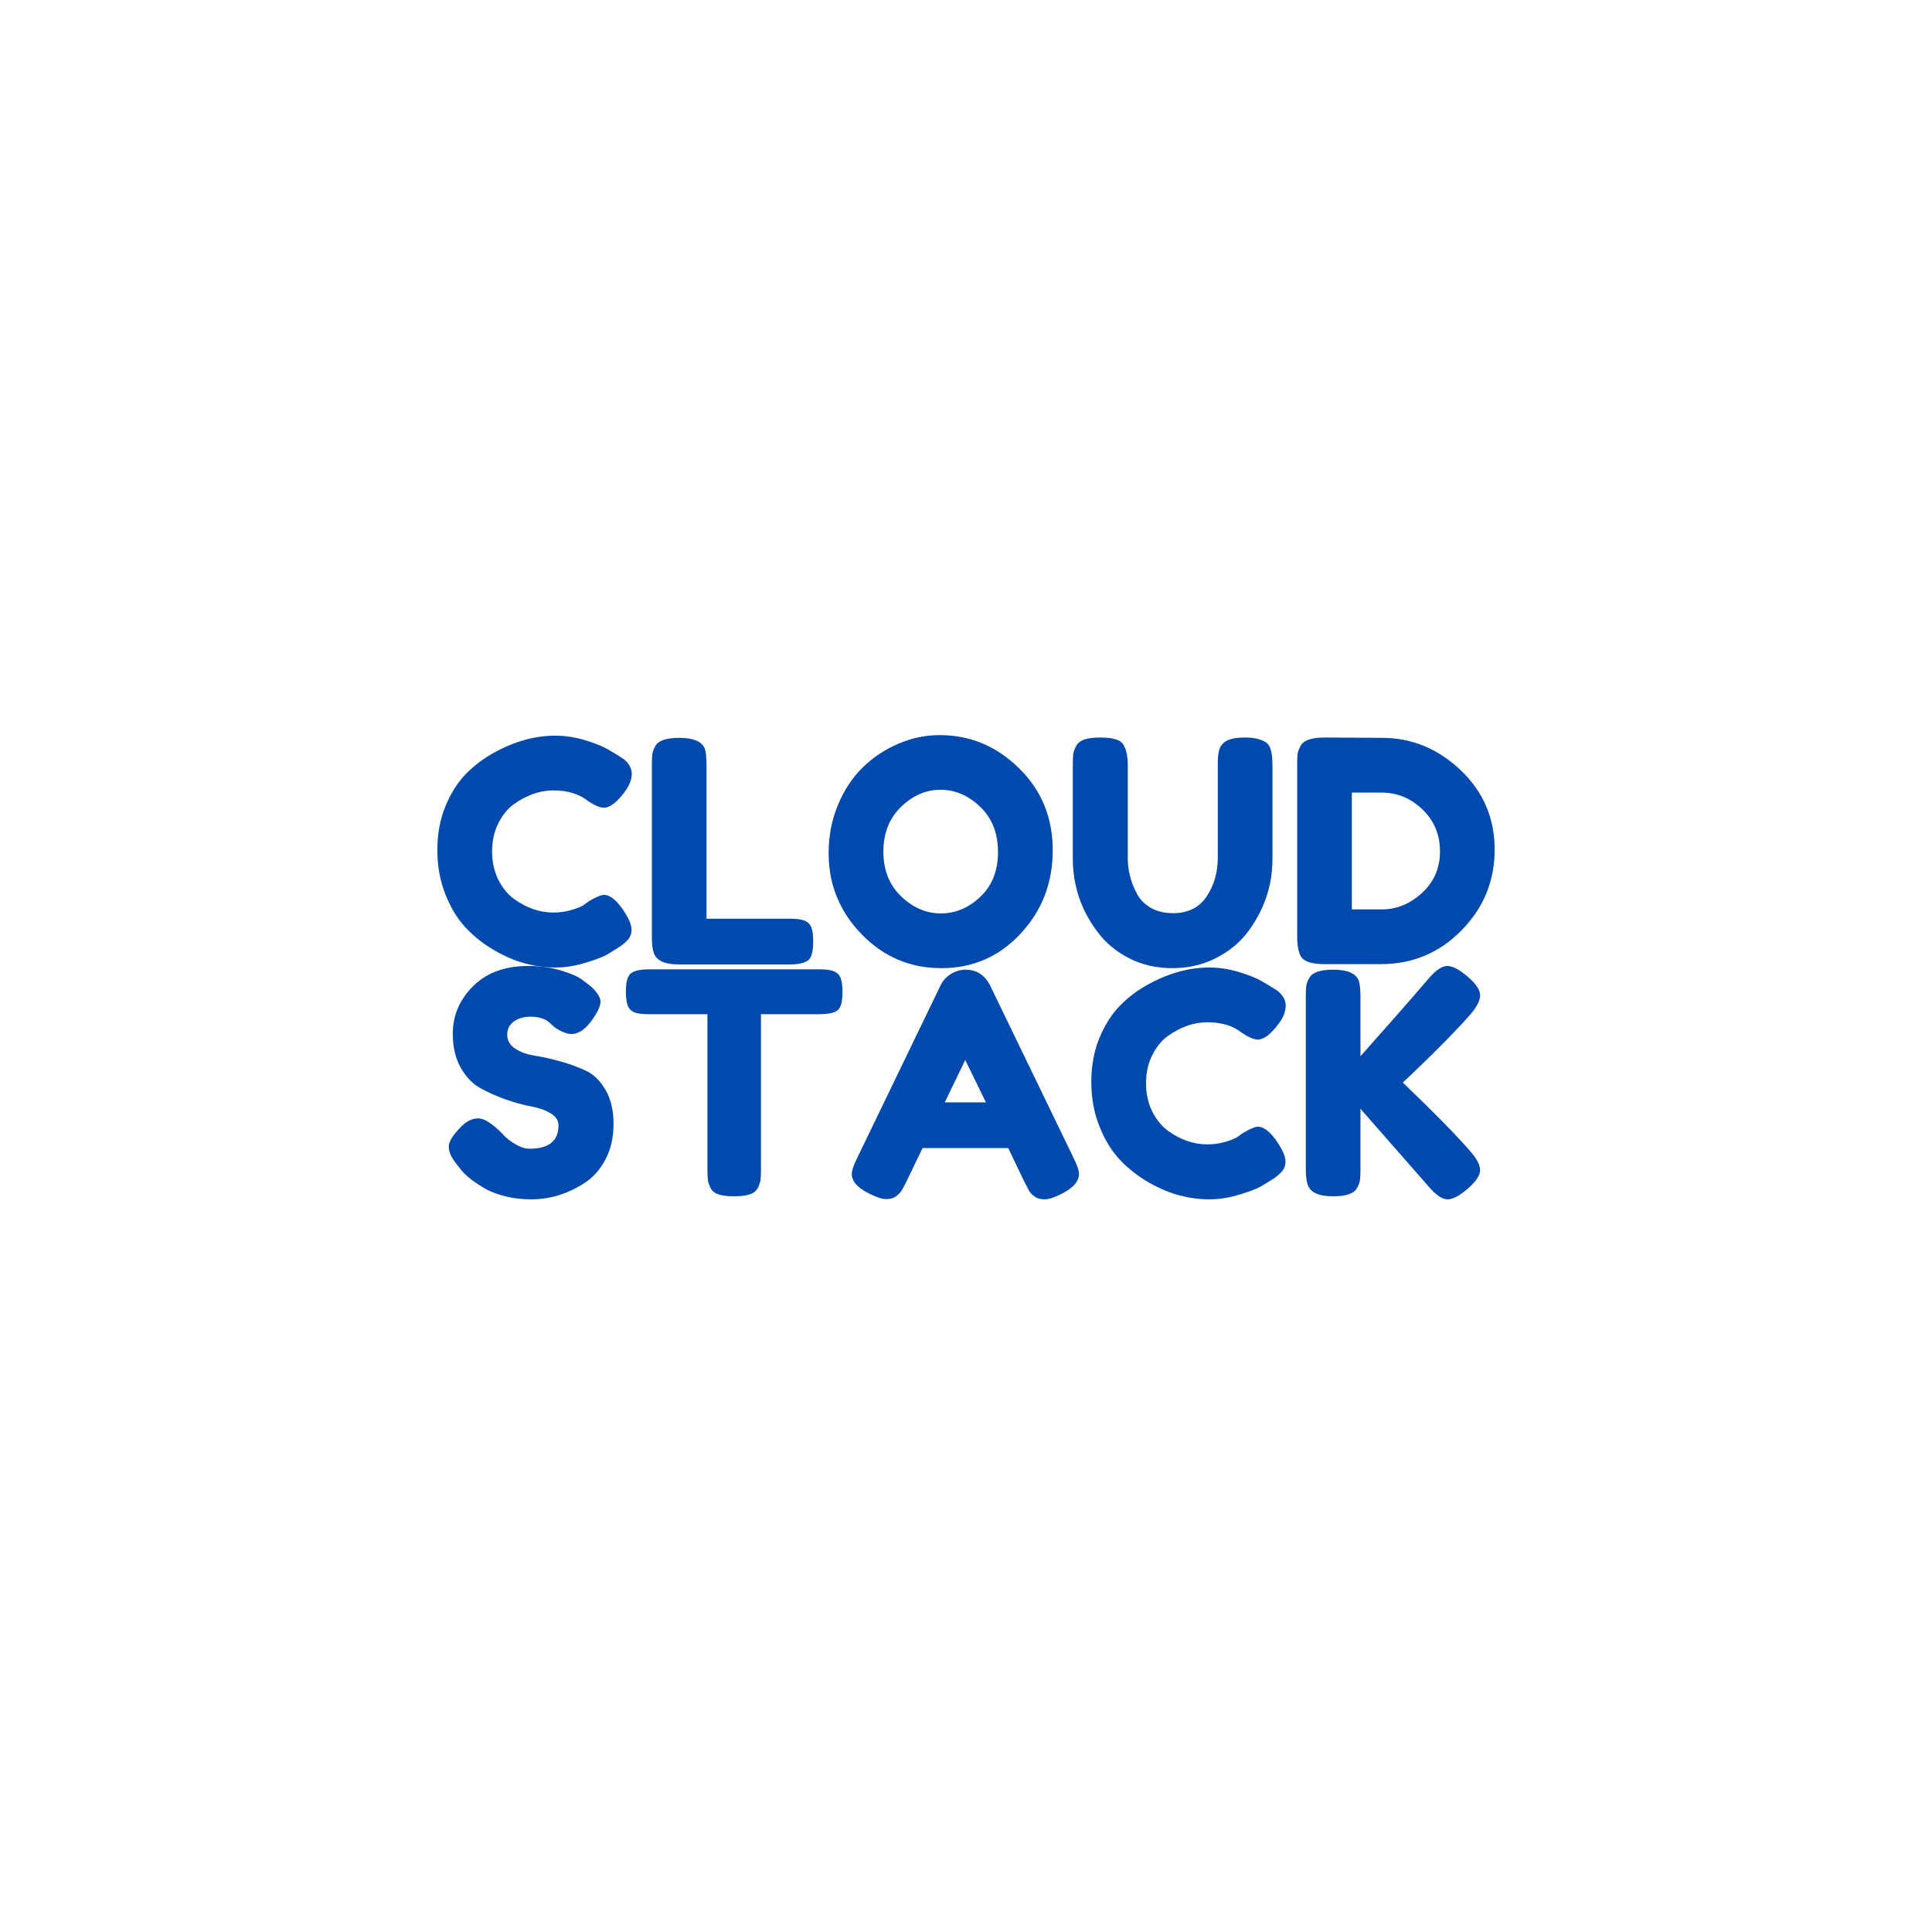
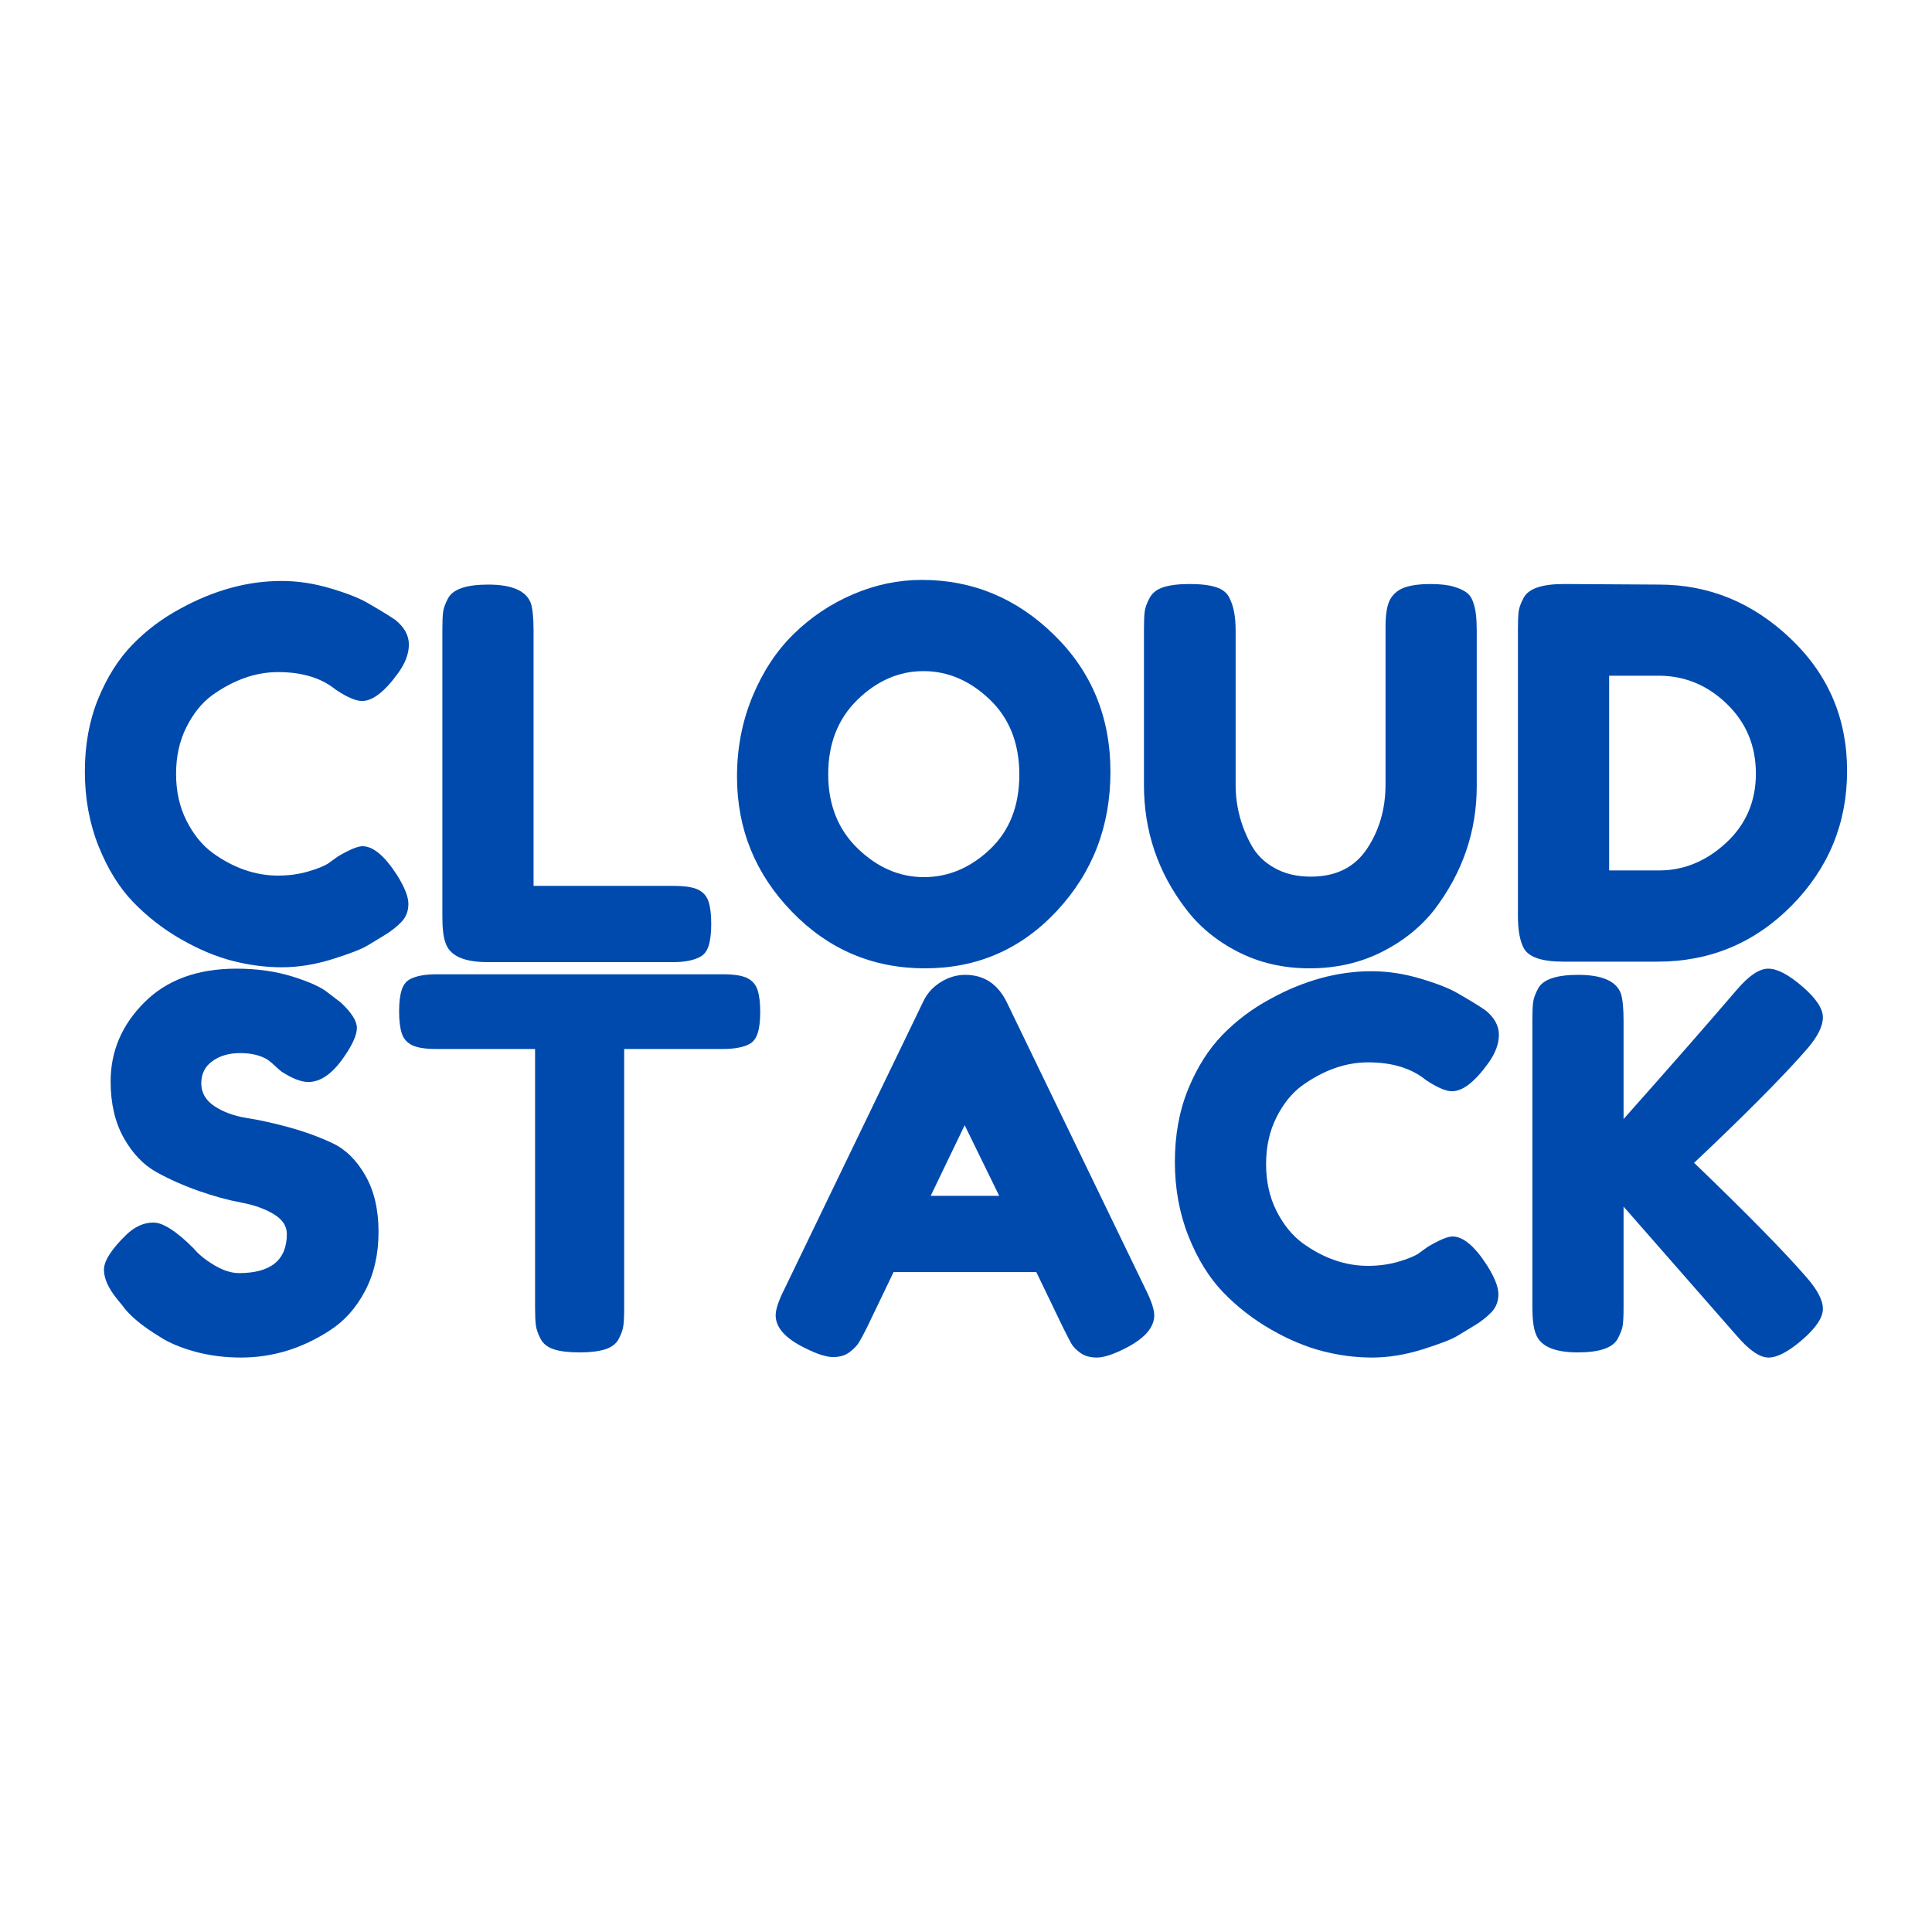
<svg xmlns="http://www.w3.org/2000/svg" width="500" zoomAndPan="magnify" viewBox="0 0 375 375" height="500" preserveAspectRatio="xMidYMid meet" version="1.0">
  <defs>
    <g />
  </defs>
  <g fill="#004aad" fill-opacity="1">
-     <g transform="translate(83.38956, 187.1999)">
+     <g transform="translate(13.97195, 186.7491)">
      <g>
-         <path d="M 29.875 -11.516 L 30.953 -12.297 C 32.316 -13.098 33.281 -13.5 33.844 -13.5 C 35.082 -13.5 36.422 -12.379 37.859 -10.141 C 38.742 -8.742 39.188 -7.625 39.188 -6.781 C 39.188 -5.938 38.914 -5.234 38.375 -4.672 C 37.832 -4.117 37.203 -3.617 36.484 -3.172 C 35.766 -2.734 35.07 -2.312 34.406 -1.906 C 33.75 -1.508 32.398 -0.992 30.359 -0.359 C 28.316 0.273 26.344 0.594 24.438 0.594 C 22.539 0.594 20.625 0.344 18.688 -0.156 C 16.75 -0.656 14.75 -1.492 12.688 -2.672 C 10.625 -3.848 8.773 -5.285 7.141 -6.984 C 5.504 -8.691 4.156 -10.875 3.094 -13.531 C 2.031 -16.188 1.5 -19.07 1.5 -22.188 C 1.5 -25.312 2.02 -28.145 3.062 -30.688 C 4.102 -33.227 5.43 -35.328 7.047 -36.984 C 8.672 -38.648 10.52 -40.039 12.594 -41.156 C 16.52 -43.32 20.461 -44.406 24.422 -44.406 C 26.297 -44.406 28.203 -44.113 30.141 -43.531 C 32.086 -42.945 33.562 -42.359 34.562 -41.766 L 36 -40.922 C 36.719 -40.484 37.281 -40.125 37.688 -39.844 C 38.719 -39 39.234 -38.047 39.234 -36.984 C 39.234 -35.93 38.816 -34.82 37.984 -33.656 C 36.422 -31.5 35.02 -30.422 33.781 -30.422 C 33.062 -30.422 32.039 -30.859 30.719 -31.734 C 29.039 -33.098 26.801 -33.781 24 -33.781 C 21.395 -33.781 18.832 -32.879 16.312 -31.078 C 15.113 -30.203 14.113 -28.961 13.312 -27.359 C 12.52 -25.754 12.125 -23.941 12.125 -21.922 C 12.125 -19.91 12.52 -18.102 13.312 -16.5 C 14.113 -14.895 15.133 -13.633 16.375 -12.719 C 18.82 -10.957 21.363 -10.078 24 -10.078 C 25.238 -10.078 26.406 -10.238 27.5 -10.562 C 28.602 -10.883 29.395 -11.203 29.875 -11.516 Z M 29.875 -11.516 " />
+         <path d="M 49.797 -19.203 L 51.594 -20.5 C 53.852 -21.832 55.453 -22.5 56.391 -22.5 C 58.453 -22.5 60.688 -20.629 63.094 -16.891 C 64.562 -14.555 65.297 -12.691 65.297 -11.297 C 65.297 -9.898 64.844 -8.734 63.938 -7.797 C 63.039 -6.867 61.988 -6.035 60.781 -5.297 C 59.582 -4.566 58.43 -3.867 57.328 -3.203 C 56.234 -2.535 53.988 -1.664 50.594 -0.594 C 47.195 0.469 43.914 1 40.75 1 C 37.582 1 34.379 0.582 31.141 -0.25 C 27.91 -1.082 24.578 -2.484 21.141 -4.453 C 17.711 -6.422 14.629 -8.816 11.891 -11.641 C 9.16 -14.473 6.91 -18.109 5.141 -22.547 C 3.379 -26.984 2.5 -31.801 2.5 -37 C 2.5 -42.195 3.363 -46.91 5.094 -51.141 C 6.832 -55.367 9.051 -58.867 11.75 -61.641 C 14.445 -64.41 17.531 -66.727 21 -68.594 C 27.531 -72.188 34.094 -73.984 40.688 -73.984 C 43.82 -73.984 47.004 -73.5 50.234 -72.531 C 53.473 -71.57 55.926 -70.594 57.594 -69.594 L 59.984 -68.188 C 61.191 -67.457 62.129 -66.859 62.797 -66.391 C 64.523 -64.992 65.391 -63.41 65.391 -61.641 C 65.391 -59.867 64.691 -58.02 63.297 -56.094 C 60.691 -52.488 58.359 -50.688 56.297 -50.688 C 55.086 -50.688 53.383 -51.422 51.188 -52.891 C 48.395 -55.16 44.664 -56.297 40 -56.297 C 35.664 -56.297 31.398 -54.797 27.203 -51.797 C 25.203 -50.328 23.535 -48.258 22.203 -45.594 C 20.867 -42.926 20.203 -39.91 20.203 -36.547 C 20.203 -33.18 20.867 -30.164 22.203 -27.5 C 23.535 -24.832 25.234 -22.734 27.297 -21.203 C 31.359 -18.266 35.594 -16.797 40 -16.797 C 42.062 -16.797 44.008 -17.062 45.844 -17.594 C 47.676 -18.125 48.992 -18.66 49.797 -19.203 Z M 49.797 -19.203 " />
      </g>
    </g>
  </g>
  <g fill="#004aad" fill-opacity="1">
-     <g transform="translate(124.1216, 187.1999)">
+     <g transform="translate(81.86132, 186.7491)">
      <g>
-         <path d="M 13.016 -8.875 L 29.344 -8.875 C 30.656 -8.875 31.613 -8.723 32.219 -8.422 C 32.82 -8.129 33.223 -7.66 33.422 -7.016 C 33.617 -6.379 33.719 -5.531 33.719 -4.469 C 33.719 -3.406 33.617 -2.551 33.422 -1.906 C 33.223 -1.27 32.883 -0.832 32.406 -0.594 C 31.645 -0.195 30.602 0 29.281 0 L 7.688 0 C 4.883 0 3.242 -0.758 2.766 -2.281 C 2.523 -2.914 2.406 -3.938 2.406 -5.344 L 2.406 -38.703 C 2.406 -39.617 2.43 -40.305 2.484 -40.766 C 2.547 -41.223 2.738 -41.754 3.062 -42.359 C 3.625 -43.441 5.18 -43.984 7.734 -43.984 C 10.535 -43.984 12.195 -43.242 12.719 -41.766 C 12.914 -41.078 13.016 -40.035 13.016 -38.641 Z M 13.016 -8.875 " />
+         <path d="M 21.703 -14.797 L 48.891 -14.797 C 51.086 -14.797 52.688 -14.547 53.688 -14.047 C 54.688 -13.547 55.352 -12.758 55.688 -11.688 C 56.02 -10.625 56.188 -9.207 56.188 -7.438 C 56.188 -5.676 56.02 -4.258 55.688 -3.188 C 55.352 -2.125 54.785 -1.395 53.984 -1 C 52.723 -0.332 50.992 0 48.797 0 L 12.797 0 C 8.129 0 5.395 -1.266 4.594 -3.797 C 4.195 -4.867 4 -6.57 4 -8.906 L 4 -64.484 C 4 -66.023 4.047 -67.176 4.141 -67.938 C 4.242 -68.707 4.562 -69.594 5.094 -70.594 C 6.031 -72.383 8.629 -73.281 12.891 -73.281 C 17.555 -73.281 20.328 -72.051 21.203 -69.594 C 21.535 -68.457 21.703 -66.723 21.703 -64.391 Z M 21.703 -14.797 " />
      </g>
    </g>
  </g>
  <g fill="#004aad" fill-opacity="1">
-     <g transform="translate(159.3348, 187.1999)">
+     <g transform="translate(140.5521, 186.7491)">
      <g>
-         <path d="M 23.047 -44.516 C 28.961 -44.516 34.098 -42.375 38.453 -38.094 C 42.816 -33.82 45 -28.516 45 -22.172 C 45 -15.828 42.914 -10.426 38.75 -5.969 C 34.594 -1.508 29.473 0.719 23.391 0.719 C 17.316 0.719 12.148 -1.477 7.891 -5.875 C 3.629 -10.281 1.5 -15.52 1.5 -21.594 C 1.5 -24.914 2.098 -28.023 3.297 -30.922 C 4.492 -33.828 6.094 -36.258 8.094 -38.219 C 10.094 -40.176 12.395 -41.711 15 -42.828 C 17.602 -43.953 20.285 -44.516 23.047 -44.516 Z M 12.125 -21.891 C 12.125 -18.336 13.27 -15.453 15.562 -13.234 C 17.863 -11.016 20.438 -9.906 23.281 -9.906 C 26.125 -9.906 28.68 -10.984 30.953 -13.141 C 33.234 -15.297 34.375 -18.191 34.375 -21.828 C 34.375 -25.473 33.223 -28.395 30.922 -30.594 C 28.629 -32.801 26.062 -33.906 23.219 -33.906 C 20.375 -33.906 17.812 -32.789 15.531 -30.562 C 13.258 -28.344 12.125 -25.453 12.125 -21.891 Z M 12.125 -21.891 " />
+         <path d="M 38.391 -74.188 C 48.254 -74.188 56.816 -70.617 64.078 -63.484 C 71.348 -56.359 74.984 -47.508 74.984 -36.938 C 74.984 -26.375 71.516 -17.375 64.578 -9.938 C 57.648 -2.508 49.117 1.203 38.984 1.203 C 28.859 1.203 20.242 -2.461 13.141 -9.797 C 6.047 -17.129 2.5 -25.863 2.5 -36 C 2.5 -41.531 3.5 -46.711 5.5 -51.547 C 7.5 -56.379 10.164 -60.426 13.5 -63.688 C 16.832 -66.957 20.664 -69.523 25 -71.391 C 29.332 -73.254 33.797 -74.188 38.391 -74.188 Z M 20.203 -36.484 C 20.203 -30.555 22.113 -25.742 25.938 -22.047 C 29.77 -18.348 34.051 -16.5 38.781 -16.5 C 43.52 -16.5 47.789 -18.297 51.594 -21.891 C 55.395 -25.492 57.297 -30.328 57.297 -36.391 C 57.297 -42.461 55.379 -47.328 51.547 -50.984 C 47.711 -54.648 43.426 -56.484 38.688 -56.484 C 33.957 -56.484 29.691 -54.633 25.891 -50.938 C 22.098 -47.238 20.203 -42.422 20.203 -36.484 Z M 20.203 -36.484 " />
      </g>
    </g>
  </g>
  <g fill="#004aad" fill-opacity="1">
-     <g transform="translate(205.8257, 187.1999)">
+     <g transform="translate(218.04, 186.7491)">
      <g>
-         <path d="M 31.141 -42.359 C 31.535 -42.992 32.113 -43.43 32.875 -43.672 C 33.633 -43.922 34.582 -44.047 35.719 -44.047 C 36.863 -44.047 37.773 -43.941 38.453 -43.734 C 39.141 -43.535 39.66 -43.297 40.016 -43.016 C 40.379 -42.734 40.641 -42.316 40.797 -41.766 C 41.035 -41.078 41.156 -40.035 41.156 -38.641 L 41.156 -20.516 C 41.156 -15.234 39.516 -10.438 36.234 -6.125 C 34.641 -4.082 32.582 -2.43 30.062 -1.172 C 27.539 0.086 24.75 0.719 21.688 0.719 C 18.625 0.719 15.844 0.078 13.344 -1.203 C 10.844 -2.484 8.816 -4.16 7.266 -6.234 C 4.023 -10.473 2.406 -15.273 2.406 -20.641 L 2.406 -38.703 C 2.406 -39.66 2.43 -40.367 2.484 -40.828 C 2.547 -41.285 2.738 -41.812 3.062 -42.406 C 3.383 -43.008 3.922 -43.43 4.672 -43.672 C 5.43 -43.922 6.453 -44.047 7.734 -44.047 C 9.016 -44.047 10.035 -43.922 10.797 -43.672 C 11.555 -43.43 12.078 -43.016 12.359 -42.422 C 12.836 -41.504 13.078 -40.242 13.078 -38.641 L 13.078 -20.641 C 13.078 -18.203 13.676 -15.883 14.875 -13.688 C 15.477 -12.562 16.379 -11.656 17.578 -10.969 C 18.773 -10.289 20.195 -9.953 21.844 -9.953 C 24.758 -9.953 26.938 -11.031 28.375 -13.188 C 29.82 -15.352 30.547 -17.859 30.547 -20.703 L 30.547 -39.062 C 30.547 -40.625 30.742 -41.723 31.141 -42.359 Z M 31.141 -42.359 " />
+         <path d="M 51.891 -70.578 C 52.555 -71.648 53.52 -72.383 54.781 -72.781 C 56.051 -73.188 57.633 -73.391 59.531 -73.391 C 61.438 -73.391 62.957 -73.223 64.094 -72.891 C 65.227 -72.555 66.094 -72.156 66.688 -71.688 C 67.289 -71.219 67.723 -70.52 67.984 -69.594 C 68.391 -68.457 68.594 -66.723 68.594 -64.391 L 68.594 -34.188 C 68.594 -25.395 65.859 -17.398 60.391 -10.203 C 57.723 -6.797 54.289 -4.039 50.094 -1.938 C 45.895 0.156 41.242 1.203 36.141 1.203 C 31.047 1.203 26.414 0.133 22.25 -2 C 18.082 -4.133 14.695 -6.93 12.094 -10.391 C 6.695 -17.461 4 -25.461 4 -34.391 L 4 -64.484 C 4 -66.086 4.047 -67.27 4.141 -68.031 C 4.242 -68.801 4.562 -69.688 5.094 -70.688 C 5.633 -71.688 6.535 -72.383 7.797 -72.781 C 9.066 -73.188 10.766 -73.391 12.891 -73.391 C 15.023 -73.391 16.723 -73.188 17.984 -72.781 C 19.254 -72.383 20.125 -71.688 20.594 -70.688 C 21.395 -69.156 21.797 -67.055 21.797 -64.391 L 21.797 -34.391 C 21.797 -30.328 22.797 -26.461 24.797 -22.797 C 25.797 -20.93 27.297 -19.43 29.297 -18.297 C 31.297 -17.16 33.66 -16.594 36.391 -16.594 C 41.254 -16.594 44.883 -18.391 47.281 -21.984 C 49.688 -25.586 50.891 -29.758 50.891 -34.5 L 50.891 -65.094 C 50.891 -67.688 51.223 -69.516 51.891 -70.578 Z M 51.891 -70.578 " />
      </g>
    </g>
  </g>
  <g fill="#004aad" fill-opacity="1">
-     <g transform="translate(249.3772, 187.1999)">
+     <g transform="translate(290.6286, 186.7491)">
      <g>
-         <path d="M 7.734 -44.047 L 18.844 -43.984 C 24.645 -43.984 29.742 -41.891 34.141 -37.703 C 38.535 -33.523 40.734 -28.383 40.734 -22.281 C 40.734 -16.188 38.582 -10.957 34.281 -6.594 C 29.988 -2.238 24.781 -0.062 18.656 -0.062 L 7.688 -0.062 C 5.238 -0.062 3.719 -0.562 3.125 -1.562 C 2.645 -2.395 2.406 -3.676 2.406 -5.406 L 2.406 -38.766 C 2.406 -39.723 2.43 -40.422 2.484 -40.859 C 2.547 -41.297 2.738 -41.816 3.062 -42.422 C 3.625 -43.504 5.18 -44.047 7.734 -44.047 Z M 18.844 -10.688 C 21.719 -10.688 24.316 -11.754 26.641 -13.891 C 28.961 -16.023 30.125 -18.711 30.125 -21.953 C 30.125 -25.191 28.992 -27.898 26.734 -30.078 C 24.473 -32.266 21.82 -33.359 18.781 -33.359 L 13.016 -33.359 L 13.016 -10.688 Z M 18.844 -10.688 " />
+         <path d="M 12.891 -73.391 L 31.391 -73.281 C 41.055 -73.281 49.555 -69.797 56.891 -62.828 C 64.223 -55.867 67.891 -47.305 67.891 -37.141 C 67.891 -26.973 64.305 -18.254 57.141 -10.984 C 49.973 -3.723 41.289 -0.094 31.094 -0.094 L 12.797 -0.094 C 8.734 -0.094 6.203 -0.926 5.203 -2.594 C 4.398 -4 4 -6.133 4 -9 L 4 -64.594 C 4 -66.188 4.047 -67.348 4.141 -68.078 C 4.242 -68.816 4.562 -69.688 5.094 -70.688 C 6.031 -72.488 8.629 -73.391 12.891 -73.391 Z M 31.391 -17.797 C 36.191 -17.797 40.523 -19.578 44.391 -23.141 C 48.254 -26.711 50.188 -31.195 50.188 -36.594 C 50.188 -41.988 48.301 -46.504 44.531 -50.141 C 40.77 -53.773 36.359 -55.594 31.297 -55.594 L 21.703 -55.594 L 21.703 -17.797 Z M 31.391 -17.797 " />
      </g>
    </g>
  </g>
  <g fill="#004aad" fill-opacity="1">
-     <g transform="translate(85.6044, 232.1999)">
+     <g transform="translate(17.67507, 262.4991)">
      <g>
-         <path d="M 3.062 -6.188 C 2.02 -7.457 1.5 -8.602 1.5 -9.625 C 1.5 -10.645 2.359 -12 4.078 -13.688 C 5.078 -14.645 6.133 -15.125 7.25 -15.125 C 8.375 -15.125 9.938 -14.125 11.938 -12.125 C 12.5 -11.438 13.301 -10.781 14.344 -10.156 C 15.383 -9.539 16.344 -9.234 17.219 -9.234 C 20.938 -9.234 22.797 -10.754 22.797 -13.797 C 22.797 -14.723 22.285 -15.492 21.266 -16.109 C 20.242 -16.734 18.973 -17.18 17.453 -17.453 C 15.941 -17.734 14.305 -18.18 12.547 -18.797 C 10.785 -19.422 9.145 -20.156 7.625 -21 C 6.102 -21.844 4.832 -23.172 3.812 -24.984 C 2.789 -26.805 2.281 -29 2.281 -31.562 C 2.281 -35.082 3.586 -38.148 6.203 -40.766 C 8.828 -43.391 12.398 -44.703 16.922 -44.703 C 19.316 -44.703 21.504 -44.391 23.484 -43.766 C 25.461 -43.148 26.832 -42.52 27.594 -41.875 L 29.094 -40.734 C 30.332 -39.578 30.953 -38.598 30.953 -37.797 C 30.953 -36.992 30.473 -35.895 29.516 -34.5 C 28.16 -32.5 26.758 -31.5 25.312 -31.5 C 24.477 -31.5 23.441 -31.898 22.203 -32.703 C 22.078 -32.773 21.844 -32.973 21.5 -33.297 C 21.164 -33.617 20.859 -33.879 20.578 -34.078 C 19.734 -34.598 18.66 -34.859 17.359 -34.859 C 16.066 -34.859 14.988 -34.547 14.125 -33.922 C 13.27 -33.305 12.844 -32.445 12.844 -31.344 C 12.844 -30.25 13.352 -29.359 14.375 -28.672 C 15.395 -27.992 16.66 -27.535 18.172 -27.297 C 19.691 -27.055 21.352 -26.688 23.156 -26.188 C 24.957 -25.688 26.617 -25.078 28.141 -24.359 C 29.66 -23.641 30.93 -22.391 31.953 -20.609 C 32.973 -18.828 33.484 -16.633 33.484 -14.031 C 33.484 -11.438 32.961 -9.148 31.922 -7.172 C 30.879 -5.191 29.52 -3.66 27.844 -2.578 C 24.602 -0.461 21.141 0.594 17.453 0.594 C 15.578 0.594 13.797 0.363 12.109 -0.094 C 10.43 -0.551 9.078 -1.117 8.047 -1.797 C 5.922 -3.078 4.438 -4.316 3.594 -5.516 Z M 3.062 -6.188 " />
+         <path d="M 5.094 -10.297 C 3.363 -12.43 2.5 -14.348 2.5 -16.047 C 2.5 -17.742 3.93 -19.992 6.797 -22.797 C 8.461 -24.398 10.227 -25.203 12.094 -25.203 C 13.957 -25.203 16.555 -23.535 19.891 -20.203 C 20.828 -19.066 22.16 -17.977 23.891 -16.938 C 25.629 -15.906 27.234 -15.391 28.703 -15.391 C 34.898 -15.391 38 -17.926 38 -23 C 38 -24.531 37.145 -25.812 35.438 -26.844 C 33.738 -27.875 31.625 -28.625 29.094 -29.094 C 26.562 -29.562 23.828 -30.312 20.891 -31.344 C 17.961 -32.375 15.234 -33.586 12.703 -34.984 C 10.172 -36.391 8.051 -38.609 6.344 -41.641 C 4.645 -44.672 3.797 -48.32 3.797 -52.594 C 3.797 -58.457 5.977 -63.57 10.344 -67.938 C 14.707 -72.301 20.66 -74.484 28.203 -74.484 C 32.191 -74.484 35.836 -73.969 39.141 -72.938 C 42.441 -71.906 44.727 -70.859 46 -69.797 L 48.5 -67.891 C 50.562 -65.953 51.594 -64.316 51.594 -62.984 C 51.594 -61.648 50.789 -59.816 49.188 -57.484 C 46.926 -54.148 44.594 -52.484 42.188 -52.484 C 40.789 -52.484 39.062 -53.148 37 -54.484 C 36.789 -54.617 36.406 -54.953 35.844 -55.484 C 35.281 -56.023 34.766 -56.461 34.297 -56.797 C 32.891 -57.66 31.102 -58.094 28.938 -58.094 C 26.781 -58.094 24.984 -57.57 23.547 -56.531 C 22.109 -55.5 21.391 -54.066 21.391 -52.234 C 21.391 -50.41 22.238 -48.93 23.938 -47.797 C 25.645 -46.66 27.766 -45.891 30.297 -45.484 C 32.828 -45.086 35.594 -44.473 38.594 -43.641 C 41.594 -42.805 44.359 -41.789 46.891 -40.594 C 49.422 -39.395 51.535 -37.312 53.234 -34.344 C 54.941 -31.375 55.797 -27.723 55.797 -23.391 C 55.797 -19.055 54.926 -15.238 53.188 -11.938 C 51.457 -8.645 49.191 -6.098 46.391 -4.297 C 40.992 -0.766 35.227 1 29.094 1 C 25.957 1 22.988 0.617 20.188 -0.141 C 17.395 -0.91 15.129 -1.863 13.391 -3 C 9.859 -5.133 7.395 -7.203 6 -9.203 Z M 5.094 -10.297 " />
      </g>
    </g>
  </g>
  <g fill="#004aad" fill-opacity="1">
-     <g transform="translate(120.5776, 232.1999)">
+     <g transform="translate(75.96594, 262.4991)">
      <g>
-         <path d="M 5.281 -44.047 L 38.641 -44.047 C 39.922 -44.047 40.859 -43.895 41.453 -43.594 C 42.055 -43.289 42.457 -42.816 42.656 -42.172 C 42.852 -41.535 42.953 -40.695 42.953 -39.656 C 42.953 -38.613 42.852 -37.781 42.656 -37.156 C 42.457 -36.539 42.117 -36.113 41.641 -35.875 C 40.922 -35.52 39.898 -35.344 38.578 -35.344 L 27.125 -35.344 L 27.125 -5.156 C 27.125 -4.238 27.094 -3.555 27.031 -3.109 C 26.969 -2.672 26.785 -2.16 26.484 -1.578 C 26.191 -1.004 25.664 -0.598 24.906 -0.359 C 24.145 -0.117 23.145 0 21.906 0 C 20.664 0 19.672 -0.117 18.922 -0.359 C 18.18 -0.598 17.66 -1.004 17.359 -1.578 C 17.066 -2.16 16.891 -2.68 16.828 -3.141 C 16.766 -3.609 16.734 -4.301 16.734 -5.219 L 16.734 -35.344 L 5.219 -35.344 C 3.938 -35.344 2.992 -35.488 2.391 -35.781 C 1.797 -36.082 1.398 -36.551 1.203 -37.188 C 1.004 -37.832 0.906 -38.676 0.906 -39.719 C 0.906 -40.758 1.004 -41.586 1.203 -42.203 C 1.398 -42.828 1.738 -43.258 2.219 -43.5 C 2.938 -43.863 3.957 -44.047 5.281 -44.047 Z M 5.281 -44.047 " />
+         <path d="M 8.797 -73.391 L 64.391 -73.391 C 66.523 -73.391 68.094 -73.141 69.094 -72.641 C 70.094 -72.141 70.758 -71.352 71.094 -70.281 C 71.426 -69.219 71.594 -67.816 71.594 -66.078 C 71.594 -64.348 71.426 -62.969 71.094 -61.938 C 70.758 -60.906 70.191 -60.191 69.391 -59.797 C 68.191 -59.191 66.492 -58.891 64.297 -58.891 L 45.188 -58.891 L 45.188 -8.594 C 45.188 -7.062 45.133 -5.926 45.031 -5.188 C 44.938 -4.457 44.641 -3.609 44.141 -2.641 C 43.641 -1.68 42.754 -1 41.484 -0.594 C 40.223 -0.195 38.555 0 36.484 0 C 34.422 0 32.773 -0.195 31.547 -0.594 C 30.316 -1 29.453 -1.68 28.953 -2.641 C 28.453 -3.609 28.148 -4.477 28.047 -5.25 C 27.941 -6.02 27.891 -7.172 27.891 -8.703 L 27.891 -58.891 L 8.703 -58.891 C 6.566 -58.891 5 -59.141 4 -59.641 C 3 -60.141 2.332 -60.922 2 -61.984 C 1.664 -63.055 1.5 -64.457 1.5 -66.188 C 1.5 -67.926 1.664 -69.312 2 -70.344 C 2.332 -71.375 2.898 -72.086 3.703 -72.484 C 4.898 -73.086 6.598 -73.391 8.797 -73.391 Z M 8.797 -73.391 " />
      </g>
    </g>
  </g>
  <g fill="#004aad" fill-opacity="1">
-     <g transform="translate(164.429, 232.1999)">
+     <g transform="translate(149.0545, 262.4991)">
      <g>
-         <path d="M 27.781 -40.859 L 43.984 -7.375 C 44.66 -6.02 45 -5 45 -4.312 C 45 -2.875 43.836 -1.578 41.516 -0.422 C 40.16 0.254 39.094 0.594 38.312 0.594 C 37.531 0.594 36.891 0.41 36.391 0.047 C 35.891 -0.305 35.531 -0.68 35.312 -1.078 C 35.094 -1.484 34.781 -2.082 34.375 -2.875 L 31.266 -9.359 L 14.641 -9.359 L 11.516 -2.875 C 11.117 -2.082 10.812 -1.504 10.594 -1.141 C 10.375 -0.773 10.016 -0.398 9.516 -0.016 C 9.016 0.359 8.375 0.547 7.594 0.547 C 6.812 0.547 5.738 0.203 4.375 -0.484 C 2.062 -1.598 0.906 -2.875 0.906 -4.312 C 0.906 -5 1.242 -6.02 1.922 -7.375 L 18.125 -40.922 C 18.562 -41.836 19.227 -42.578 20.125 -43.141 C 21.031 -43.703 21.984 -43.984 22.984 -43.984 C 25.141 -43.984 26.738 -42.941 27.781 -40.859 Z M 22.922 -26.453 L 18.953 -18.234 L 26.938 -18.234 Z M 22.922 -26.453 " />
+         <path d="M 46.297 -68.094 L 73.281 -12.297 C 74.414 -10.035 74.984 -8.336 74.984 -7.203 C 74.984 -4.797 73.051 -2.629 69.188 -0.703 C 66.926 0.43 65.145 1 63.844 1 C 62.539 1 61.473 0.695 60.641 0.094 C 59.805 -0.5 59.207 -1.129 58.844 -1.797 C 58.477 -2.461 57.961 -3.461 57.297 -4.797 L 52.094 -15.594 L 24.391 -15.594 L 19.203 -4.797 C 18.535 -3.461 18.016 -2.492 17.641 -1.891 C 17.273 -1.297 16.676 -0.68 15.844 -0.047 C 15.008 0.586 13.941 0.906 12.641 0.906 C 11.348 0.906 9.566 0.336 7.297 -0.797 C 3.43 -2.66 1.5 -4.797 1.5 -7.203 C 1.5 -8.336 2.066 -10.035 3.203 -12.297 L 30.188 -68.188 C 30.926 -69.719 32.047 -70.945 33.547 -71.875 C 35.047 -72.812 36.629 -73.281 38.297 -73.281 C 41.891 -73.281 44.555 -71.551 46.297 -68.094 Z M 38.188 -44.094 L 31.594 -30.391 L 44.891 -30.391 Z M 38.188 -44.094 " />
      </g>
    </g>
  </g>
  <g fill="#004aad" fill-opacity="1">
-     <g transform="translate(210.3201, 232.1999)">
+     <g transform="translate(225.5425, 262.4991)">
      <g>
-         <path d="M 29.875 -11.516 L 30.953 -12.297 C 32.316 -13.098 33.281 -13.5 33.844 -13.5 C 35.082 -13.5 36.422 -12.379 37.859 -10.141 C 38.742 -8.742 39.188 -7.625 39.188 -6.781 C 39.188 -5.938 38.914 -5.234 38.375 -4.672 C 37.832 -4.117 37.203 -3.617 36.484 -3.172 C 35.766 -2.734 35.07 -2.312 34.406 -1.906 C 33.75 -1.508 32.398 -0.992 30.359 -0.359 C 28.316 0.273 26.344 0.594 24.438 0.594 C 22.539 0.594 20.625 0.344 18.688 -0.156 C 16.75 -0.656 14.75 -1.492 12.688 -2.672 C 10.625 -3.848 8.773 -5.285 7.141 -6.984 C 5.504 -8.691 4.156 -10.875 3.094 -13.531 C 2.031 -16.188 1.5 -19.07 1.5 -22.188 C 1.5 -25.312 2.02 -28.145 3.062 -30.688 C 4.102 -33.227 5.43 -35.328 7.047 -36.984 C 8.672 -38.648 10.52 -40.039 12.594 -41.156 C 16.52 -43.32 20.461 -44.406 24.422 -44.406 C 26.297 -44.406 28.203 -44.113 30.141 -43.531 C 32.086 -42.945 33.562 -42.359 34.562 -41.766 L 36 -40.922 C 36.719 -40.484 37.281 -40.125 37.688 -39.844 C 38.719 -39 39.234 -38.047 39.234 -36.984 C 39.234 -35.93 38.816 -34.82 37.984 -33.656 C 36.422 -31.5 35.02 -30.422 33.781 -30.422 C 33.062 -30.422 32.039 -30.859 30.719 -31.734 C 29.039 -33.098 26.801 -33.781 24 -33.781 C 21.395 -33.781 18.832 -32.879 16.312 -31.078 C 15.113 -30.203 14.113 -28.961 13.312 -27.359 C 12.52 -25.754 12.125 -23.941 12.125 -21.922 C 12.125 -19.91 12.52 -18.102 13.312 -16.5 C 14.113 -14.895 15.133 -13.633 16.375 -12.719 C 18.82 -10.957 21.363 -10.078 24 -10.078 C 25.238 -10.078 26.406 -10.238 27.5 -10.562 C 28.602 -10.883 29.395 -11.203 29.875 -11.516 Z M 29.875 -11.516 " />
+         <path d="M 49.797 -19.203 L 51.594 -20.5 C 53.852 -21.832 55.453 -22.5 56.391 -22.5 C 58.453 -22.5 60.688 -20.629 63.094 -16.891 C 64.562 -14.555 65.297 -12.691 65.297 -11.297 C 65.297 -9.898 64.844 -8.734 63.938 -7.797 C 63.039 -6.867 61.988 -6.035 60.781 -5.297 C 59.582 -4.566 58.43 -3.867 57.328 -3.203 C 56.234 -2.535 53.988 -1.664 50.594 -0.594 C 47.195 0.469 43.914 1 40.75 1 C 37.582 1 34.379 0.582 31.141 -0.25 C 27.91 -1.082 24.578 -2.484 21.141 -4.453 C 17.711 -6.422 14.629 -8.816 11.891 -11.641 C 9.16 -14.473 6.91 -18.109 5.141 -22.547 C 3.379 -26.984 2.5 -31.801 2.5 -37 C 2.5 -42.195 3.363 -46.91 5.094 -51.141 C 6.832 -55.367 9.051 -58.867 11.75 -61.641 C 14.445 -64.41 17.531 -66.727 21 -68.594 C 27.531 -72.188 34.094 -73.984 40.688 -73.984 C 43.82 -73.984 47.004 -73.5 50.234 -72.531 C 53.473 -71.57 55.926 -70.594 57.594 -69.594 L 59.984 -68.188 C 61.191 -67.457 62.129 -66.859 62.797 -66.391 C 64.523 -64.992 65.391 -63.41 65.391 -61.641 C 65.391 -59.867 64.691 -58.02 63.297 -56.094 C 60.691 -52.488 58.359 -50.688 56.297 -50.688 C 55.086 -50.688 53.383 -51.422 51.188 -52.891 C 48.395 -55.16 44.664 -56.297 40 -56.297 C 35.664 -56.297 31.398 -54.797 27.203 -51.797 C 25.203 -50.328 23.535 -48.258 22.203 -45.594 C 20.867 -42.926 20.203 -39.91 20.203 -36.547 C 20.203 -33.18 20.867 -30.164 22.203 -27.5 C 23.535 -24.832 25.234 -22.734 27.297 -21.203 C 31.359 -18.266 35.594 -16.797 40 -16.797 C 42.062 -16.797 44.008 -17.062 45.844 -17.594 C 47.676 -18.125 48.992 -18.66 49.797 -19.203 Z M 49.797 -19.203 " />
      </g>
    </g>
  </g>
  <g fill="#004aad" fill-opacity="1">
-     <g transform="translate(251.0522, 232.1999)">
+     <g transform="translate(293.4319, 262.4991)">
      <g>
-         <path d="M 21.234 -22.078 C 27.359 -16.203 31.703 -11.781 34.266 -8.812 C 35.578 -7.332 36.234 -6.082 36.234 -5.062 C 36.234 -4.051 35.43 -2.852 33.828 -1.469 C 32.234 -0.094 30.926 0.594 29.906 0.594 C 28.883 0.594 27.656 -0.242 26.219 -1.922 L 13.016 -16.984 L 13.016 -5.281 C 13.016 -4.32 12.984 -3.617 12.922 -3.172 C 12.867 -2.734 12.68 -2.219 12.359 -1.625 C 11.797 -0.539 10.238 0 7.688 0 C 4.883 0 3.242 -0.758 2.766 -2.281 C 2.523 -2.914 2.406 -3.938 2.406 -5.344 L 2.406 -38.703 C 2.406 -39.617 2.43 -40.305 2.484 -40.766 C 2.547 -41.223 2.738 -41.754 3.062 -42.359 C 3.625 -43.441 5.18 -43.984 7.734 -43.984 C 10.535 -43.984 12.195 -43.242 12.719 -41.766 C 12.914 -41.078 13.016 -40.035 13.016 -38.641 L 13.016 -27.188 C 18.461 -33.301 22.863 -38.316 26.219 -42.234 C 27.613 -43.879 28.832 -44.703 29.875 -44.703 C 30.914 -44.703 32.234 -44.008 33.828 -42.625 C 35.43 -41.25 36.234 -40.051 36.234 -39.031 C 36.234 -38.008 35.633 -36.801 34.438 -35.406 C 32.113 -32.719 28.516 -29.035 23.641 -24.359 Z M 21.234 -22.078 " />
+         <path d="M 35.391 -36.797 C 45.586 -26.992 52.82 -19.629 57.094 -14.703 C 59.289 -12.234 60.391 -10.148 60.391 -8.453 C 60.391 -6.754 59.055 -4.754 56.391 -2.453 C 53.723 -0.148 51.539 1 49.844 1 C 48.145 1 46.094 -0.398 43.688 -3.203 L 21.703 -28.297 L 21.703 -8.797 C 21.703 -7.203 21.648 -6.035 21.547 -5.297 C 21.441 -4.566 21.125 -3.703 20.594 -2.703 C 19.664 -0.898 17.066 0 12.797 0 C 8.129 0 5.395 -1.266 4.594 -3.797 C 4.195 -4.867 4 -6.57 4 -8.906 L 4 -64.484 C 4 -66.023 4.047 -67.176 4.141 -67.938 C 4.242 -68.707 4.562 -69.594 5.094 -70.594 C 6.031 -72.383 8.629 -73.281 12.891 -73.281 C 17.555 -73.281 20.328 -72.051 21.203 -69.594 C 21.535 -68.457 21.703 -66.723 21.703 -64.391 L 21.703 -45.297 C 30.766 -55.492 38.094 -63.859 43.688 -70.391 C 46.02 -73.117 48.051 -74.484 49.781 -74.484 C 51.52 -74.484 53.723 -73.332 56.391 -71.031 C 59.055 -68.738 60.391 -66.738 60.391 -65.031 C 60.391 -63.332 59.391 -61.316 57.391 -58.984 C 53.523 -54.523 47.523 -48.395 39.391 -40.594 Z M 35.391 -36.797 " />
      </g>
    </g>
  </g>
</svg>
